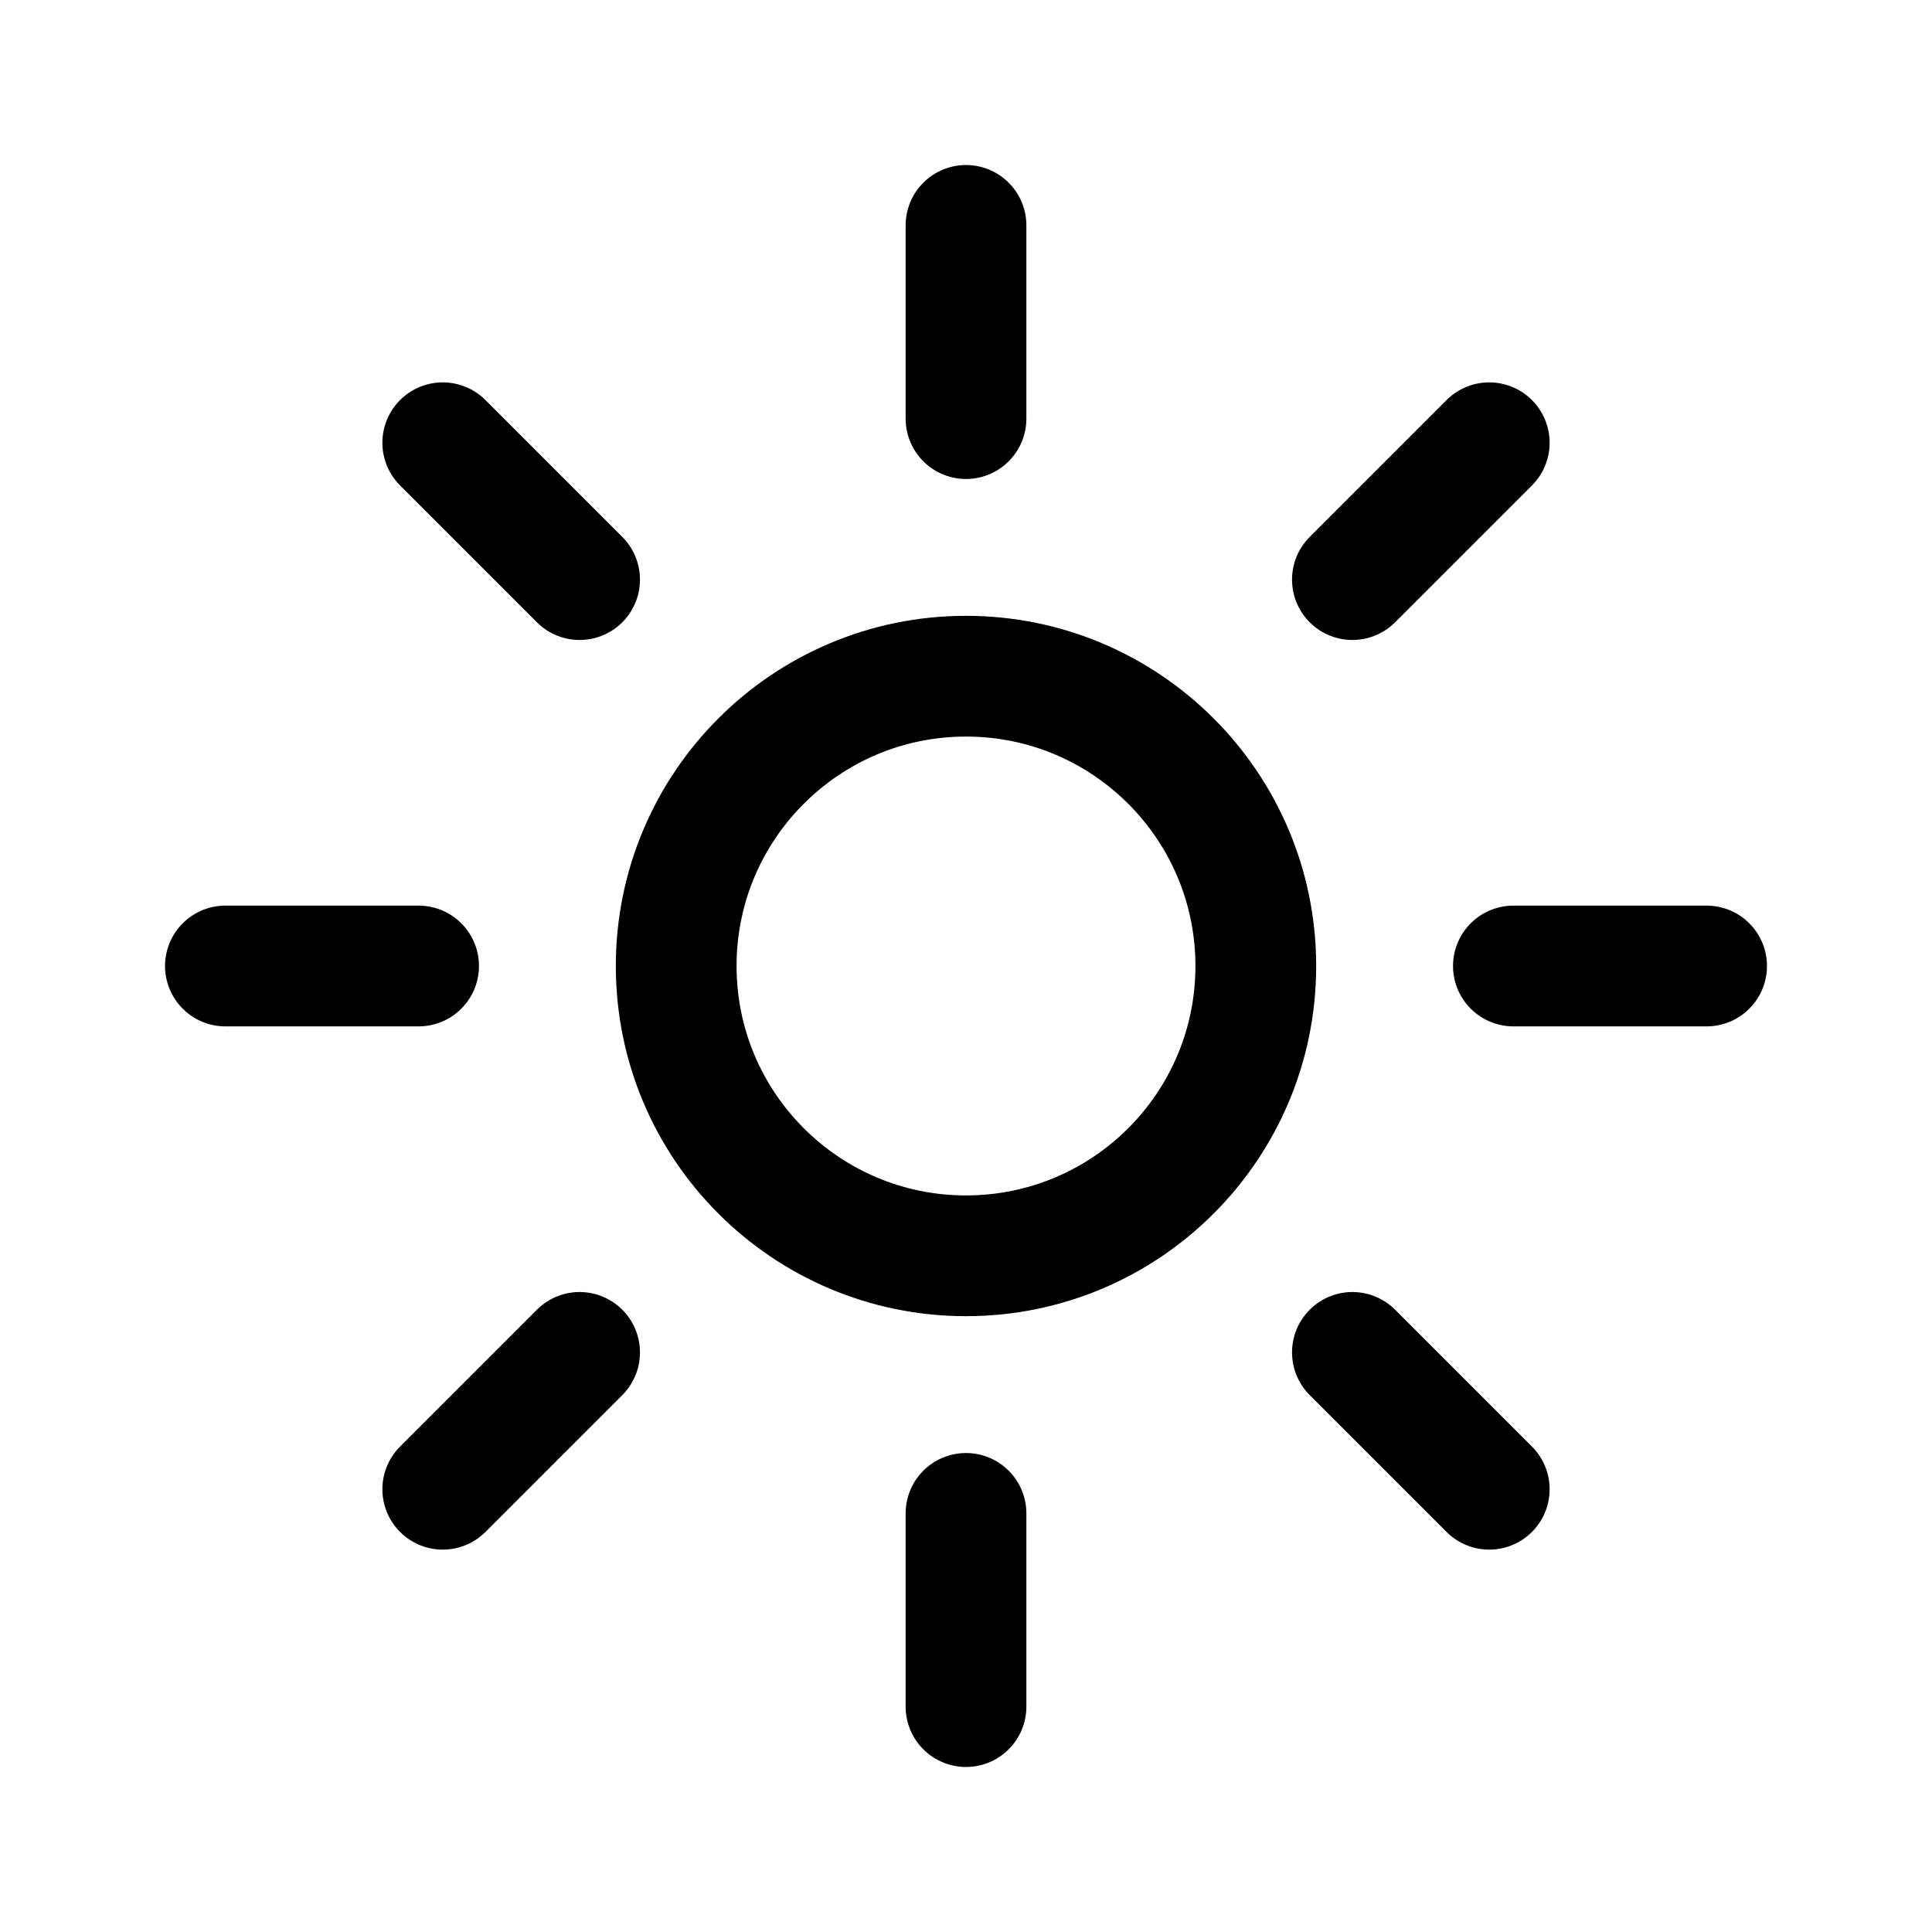
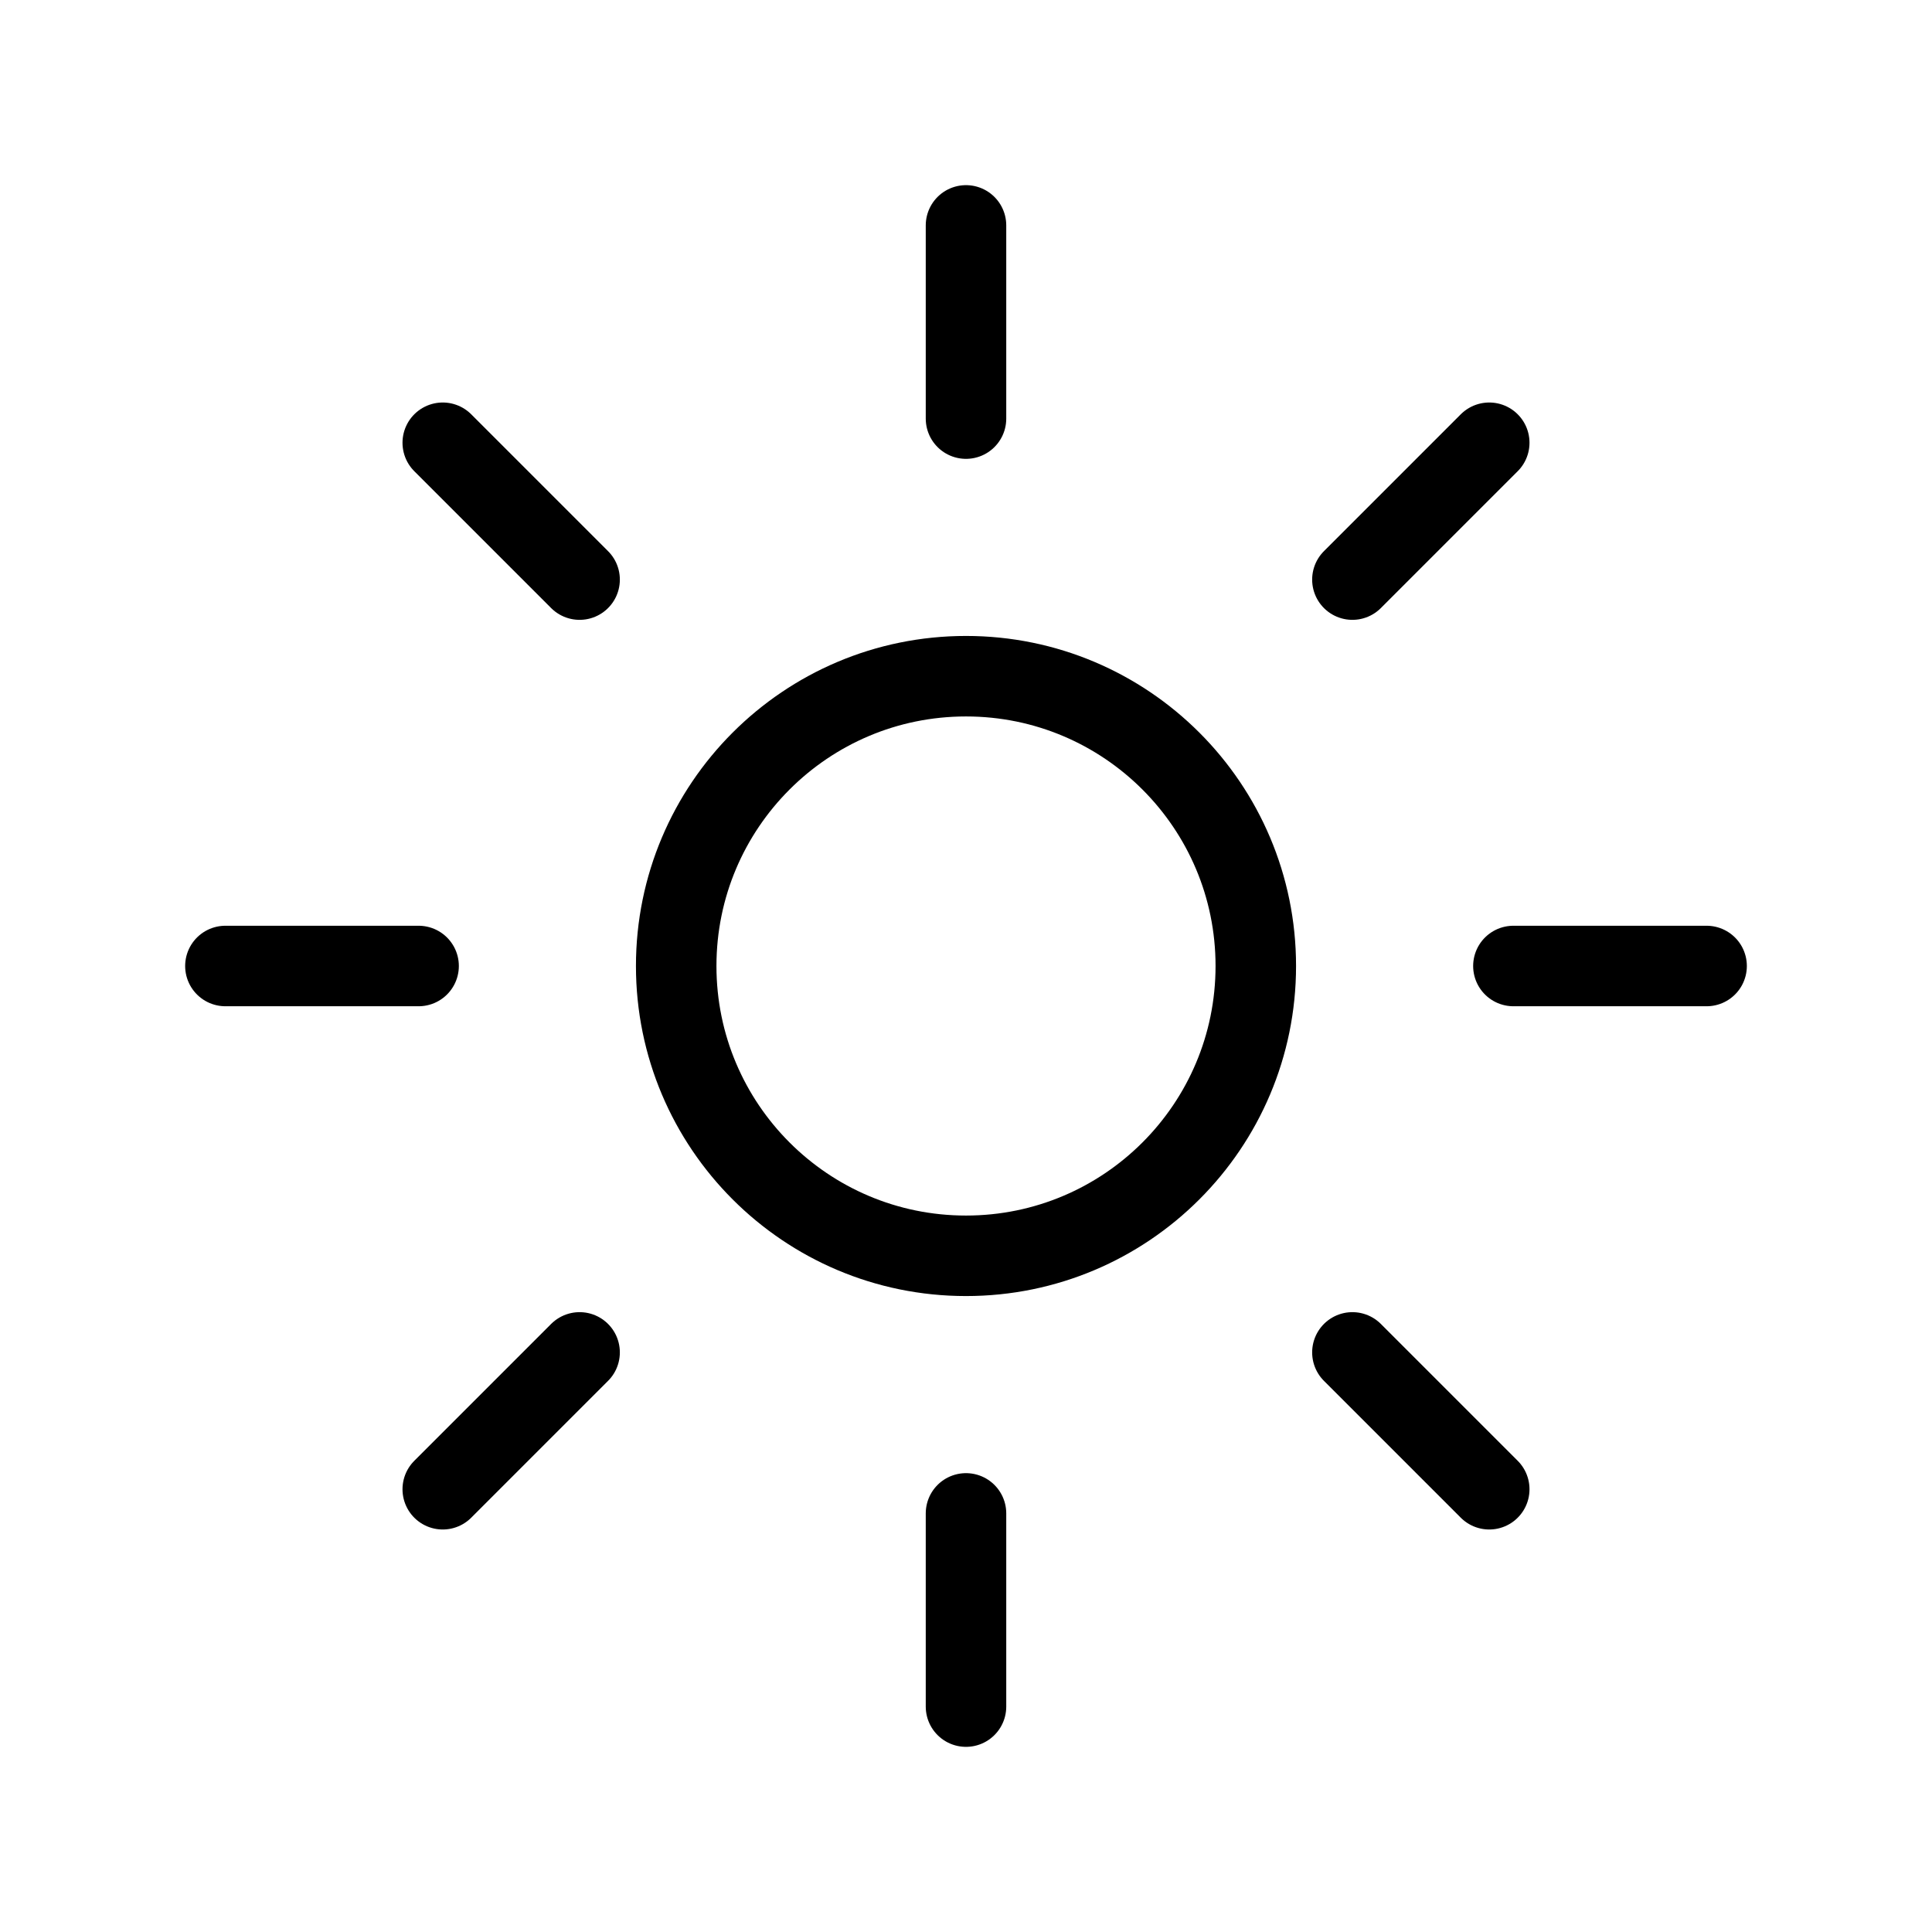
- <svg xmlns="http://www.w3.org/2000/svg" viewBox="0 0 24 24" width="24" height="24" fill="none" stroke="#000" stroke-width="1.5" stroke-linecap="round" stroke-linejoin="round">
+ <svg xmlns="http://www.w3.org/2000/svg" viewBox="0 0 24 24" width="24" height="24" fill="none" stroke="#000" stroke-width="1" stroke-linecap="round" stroke-linejoin="round">
  <circle cx="12" cy="12" r="3.6" />
  <path d="M12 2.8v2.4M12 18.8v2.4M2.8 12h2.4M18.8 12h2.4M5.5 5.5l1.7 1.7M16.8 16.8l1.7 1.7M5.5 18.5l1.7-1.7M16.8 7.2l1.7-1.7" />
</svg>
